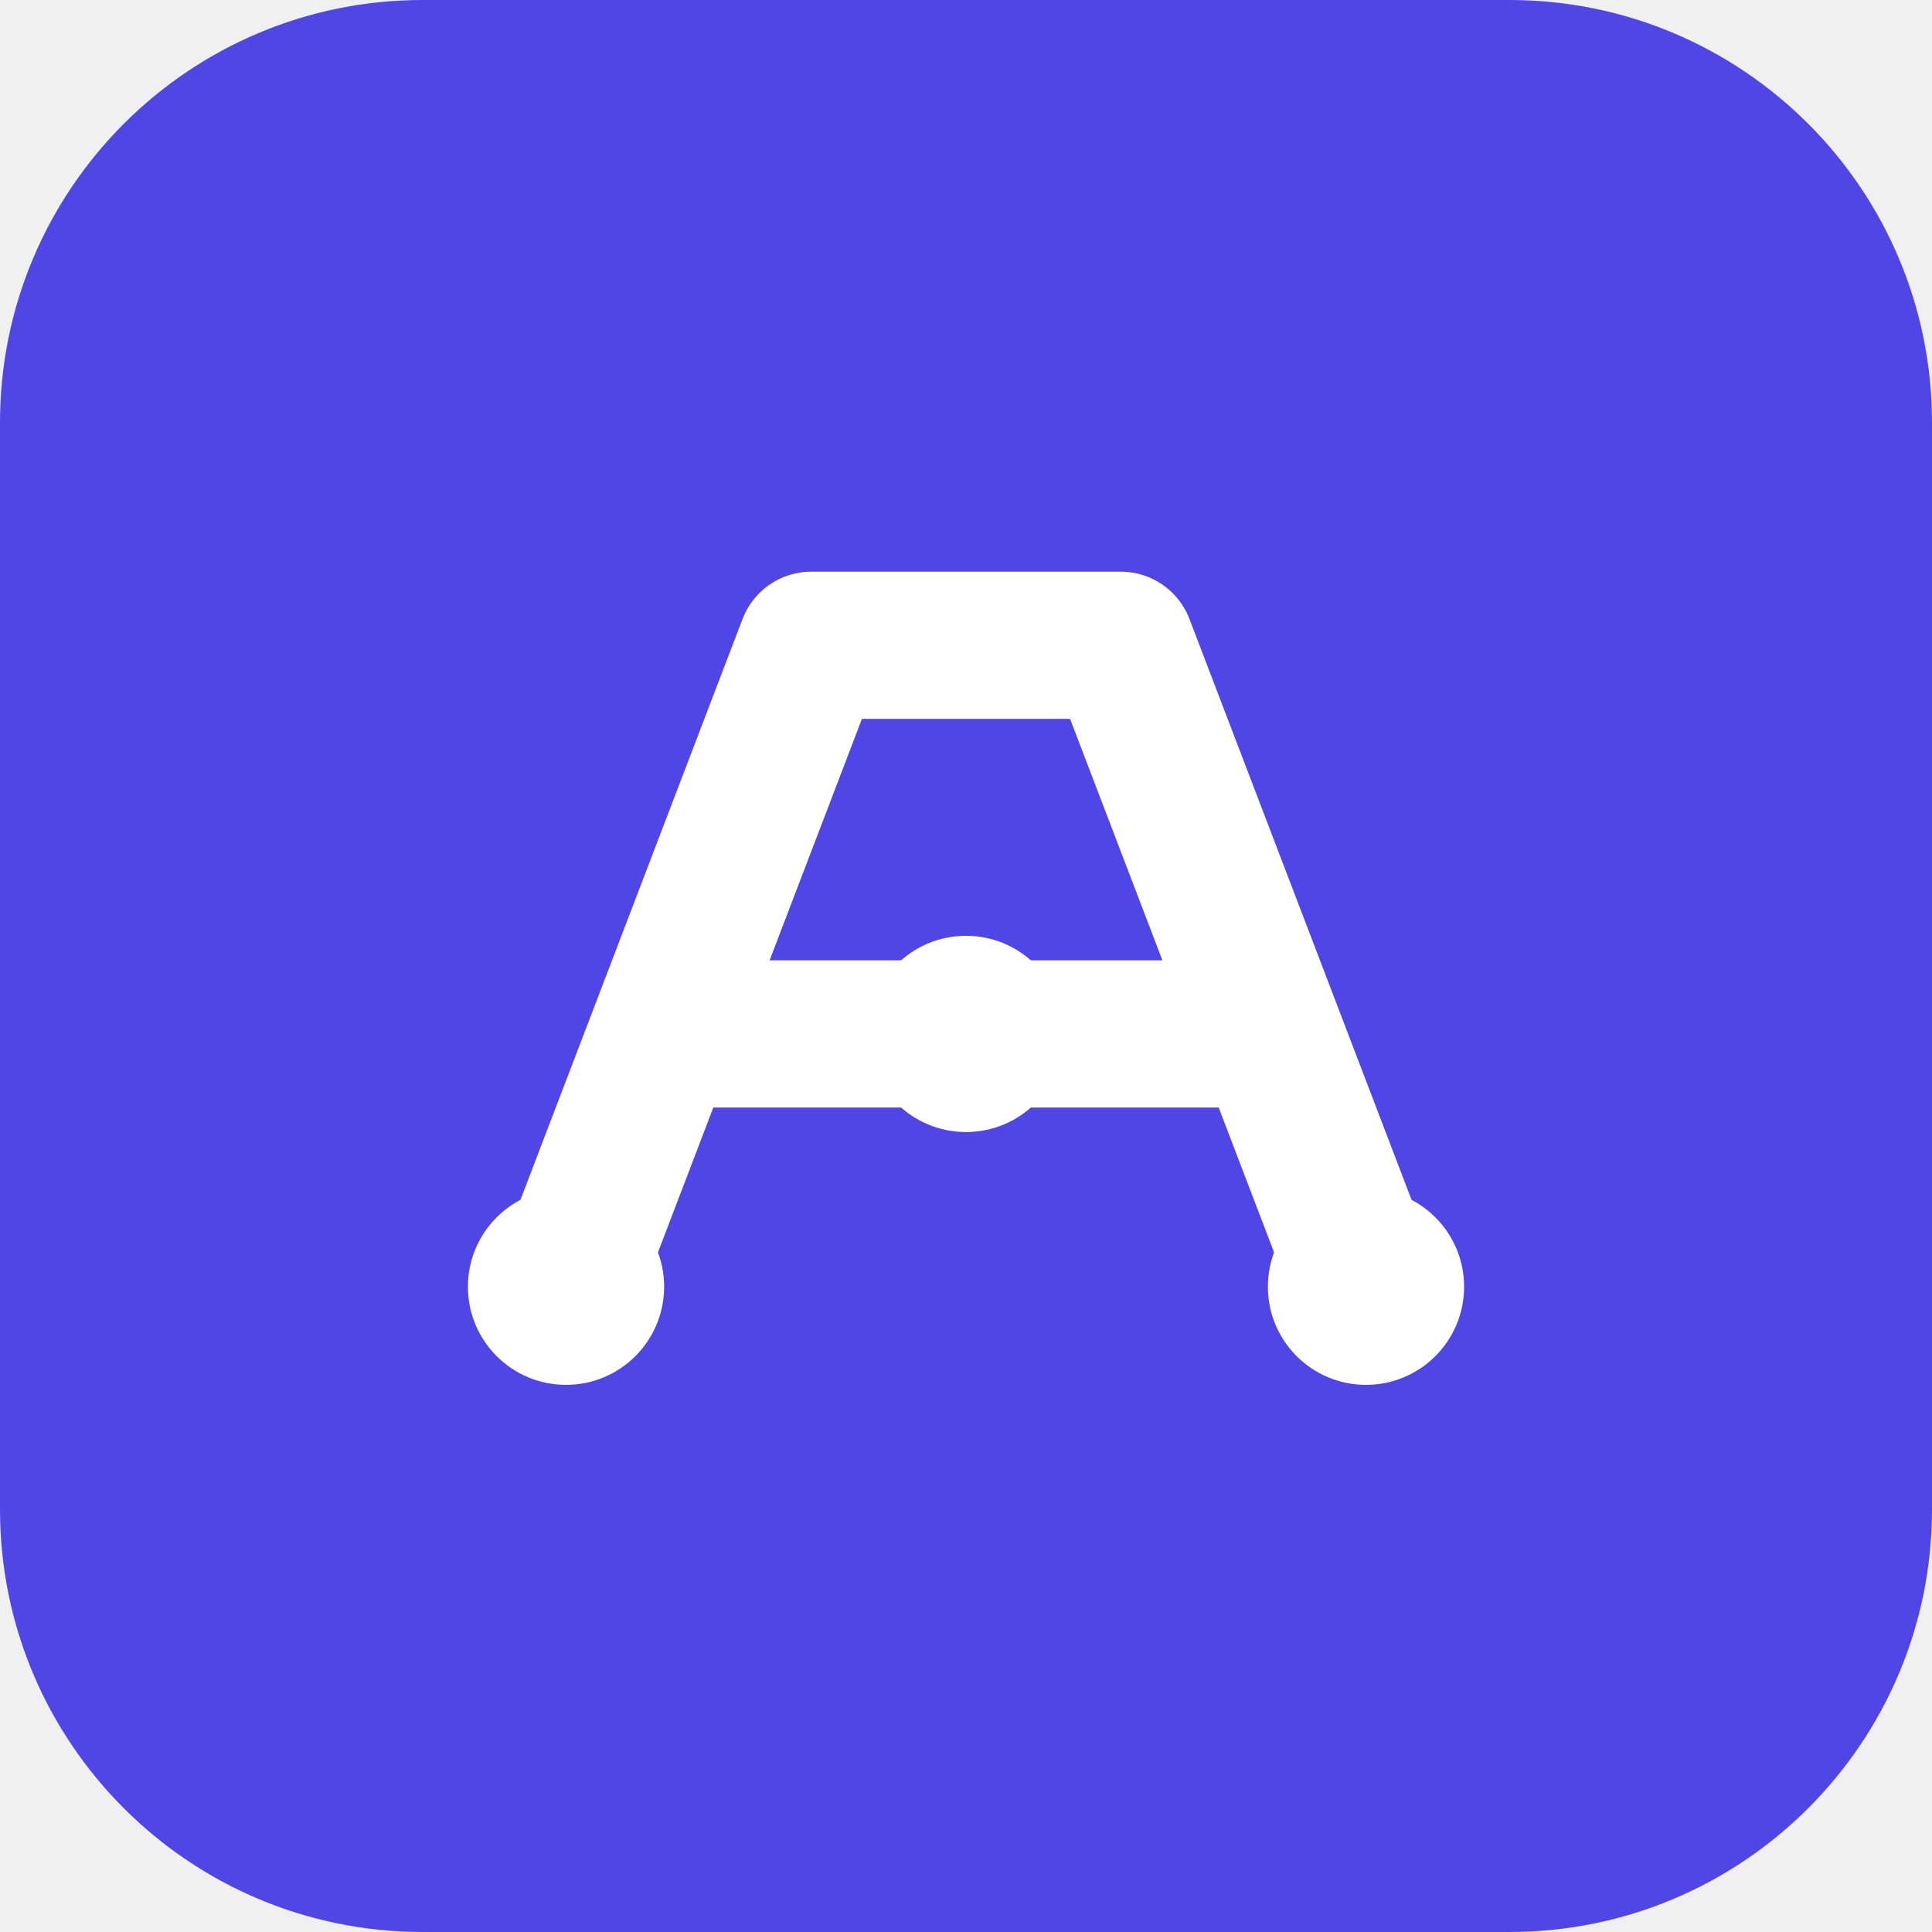
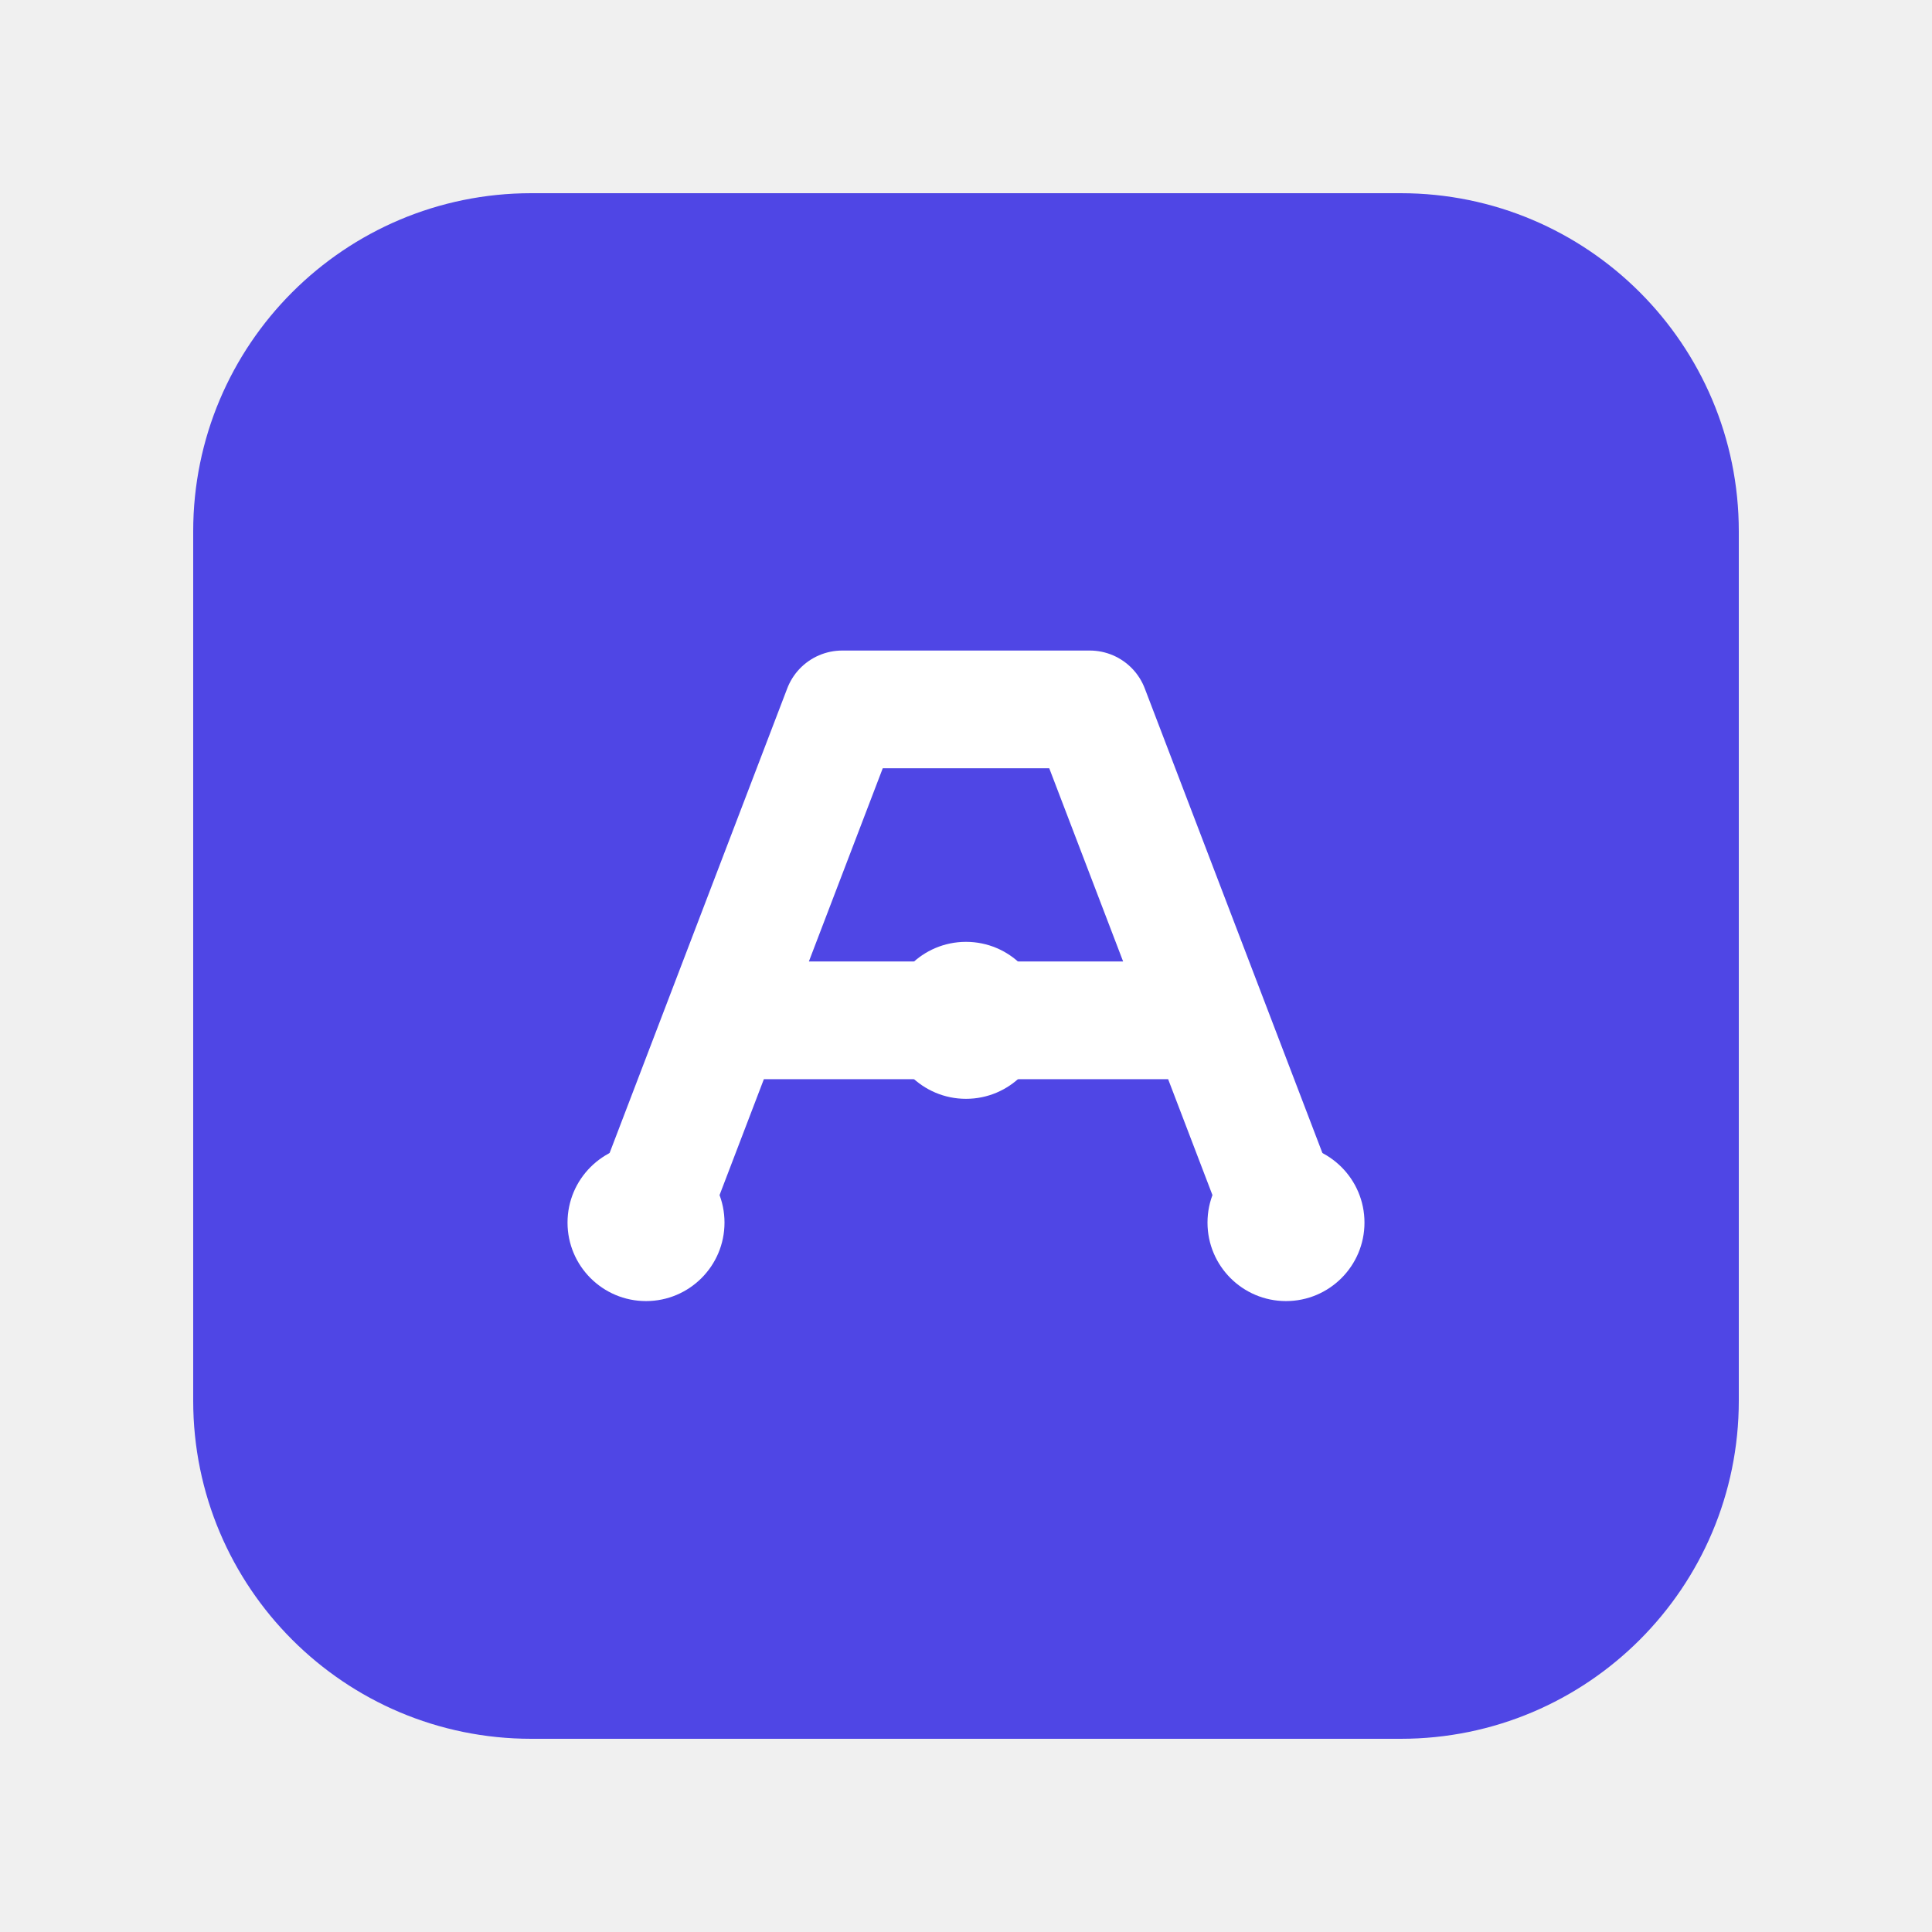
<svg xmlns="http://www.w3.org/2000/svg" viewBox="0 0 1024 1024">
-   <rect width="1024" height="1024" rx="224" fill="#4f46e5" />
-   <path d="M300 682 430 342h164l130 340M354 548h316" fill="none" stroke="#fff" stroke-width="78" stroke-linecap="round" stroke-linejoin="round" />
-   <circle cx="300" cy="682" r="52" fill="#fff" />
-   <circle cx="512" cy="548" r="52" fill="#fff" />
-   <circle cx="724" cy="682" r="52" fill="#fff" />
+   <g transform="translate(102.4 102.4) scale(0.8)">
+     <rect width="1024" height="1024" rx="224" fill="#4f46e5" />
+     <path d="M300 682 430 342h164l130 340M354 548h316" fill="none" stroke="#fff" stroke-width="78" stroke-linecap="round" stroke-linejoin="round" />
+     <circle cx="300" cy="682" r="52" fill="#fff" />
+     <circle cx="512" cy="548" r="52" fill="#fff" />
+     <circle cx="724" cy="682" r="52" fill="#fff" />
+   </g>
</svg>
